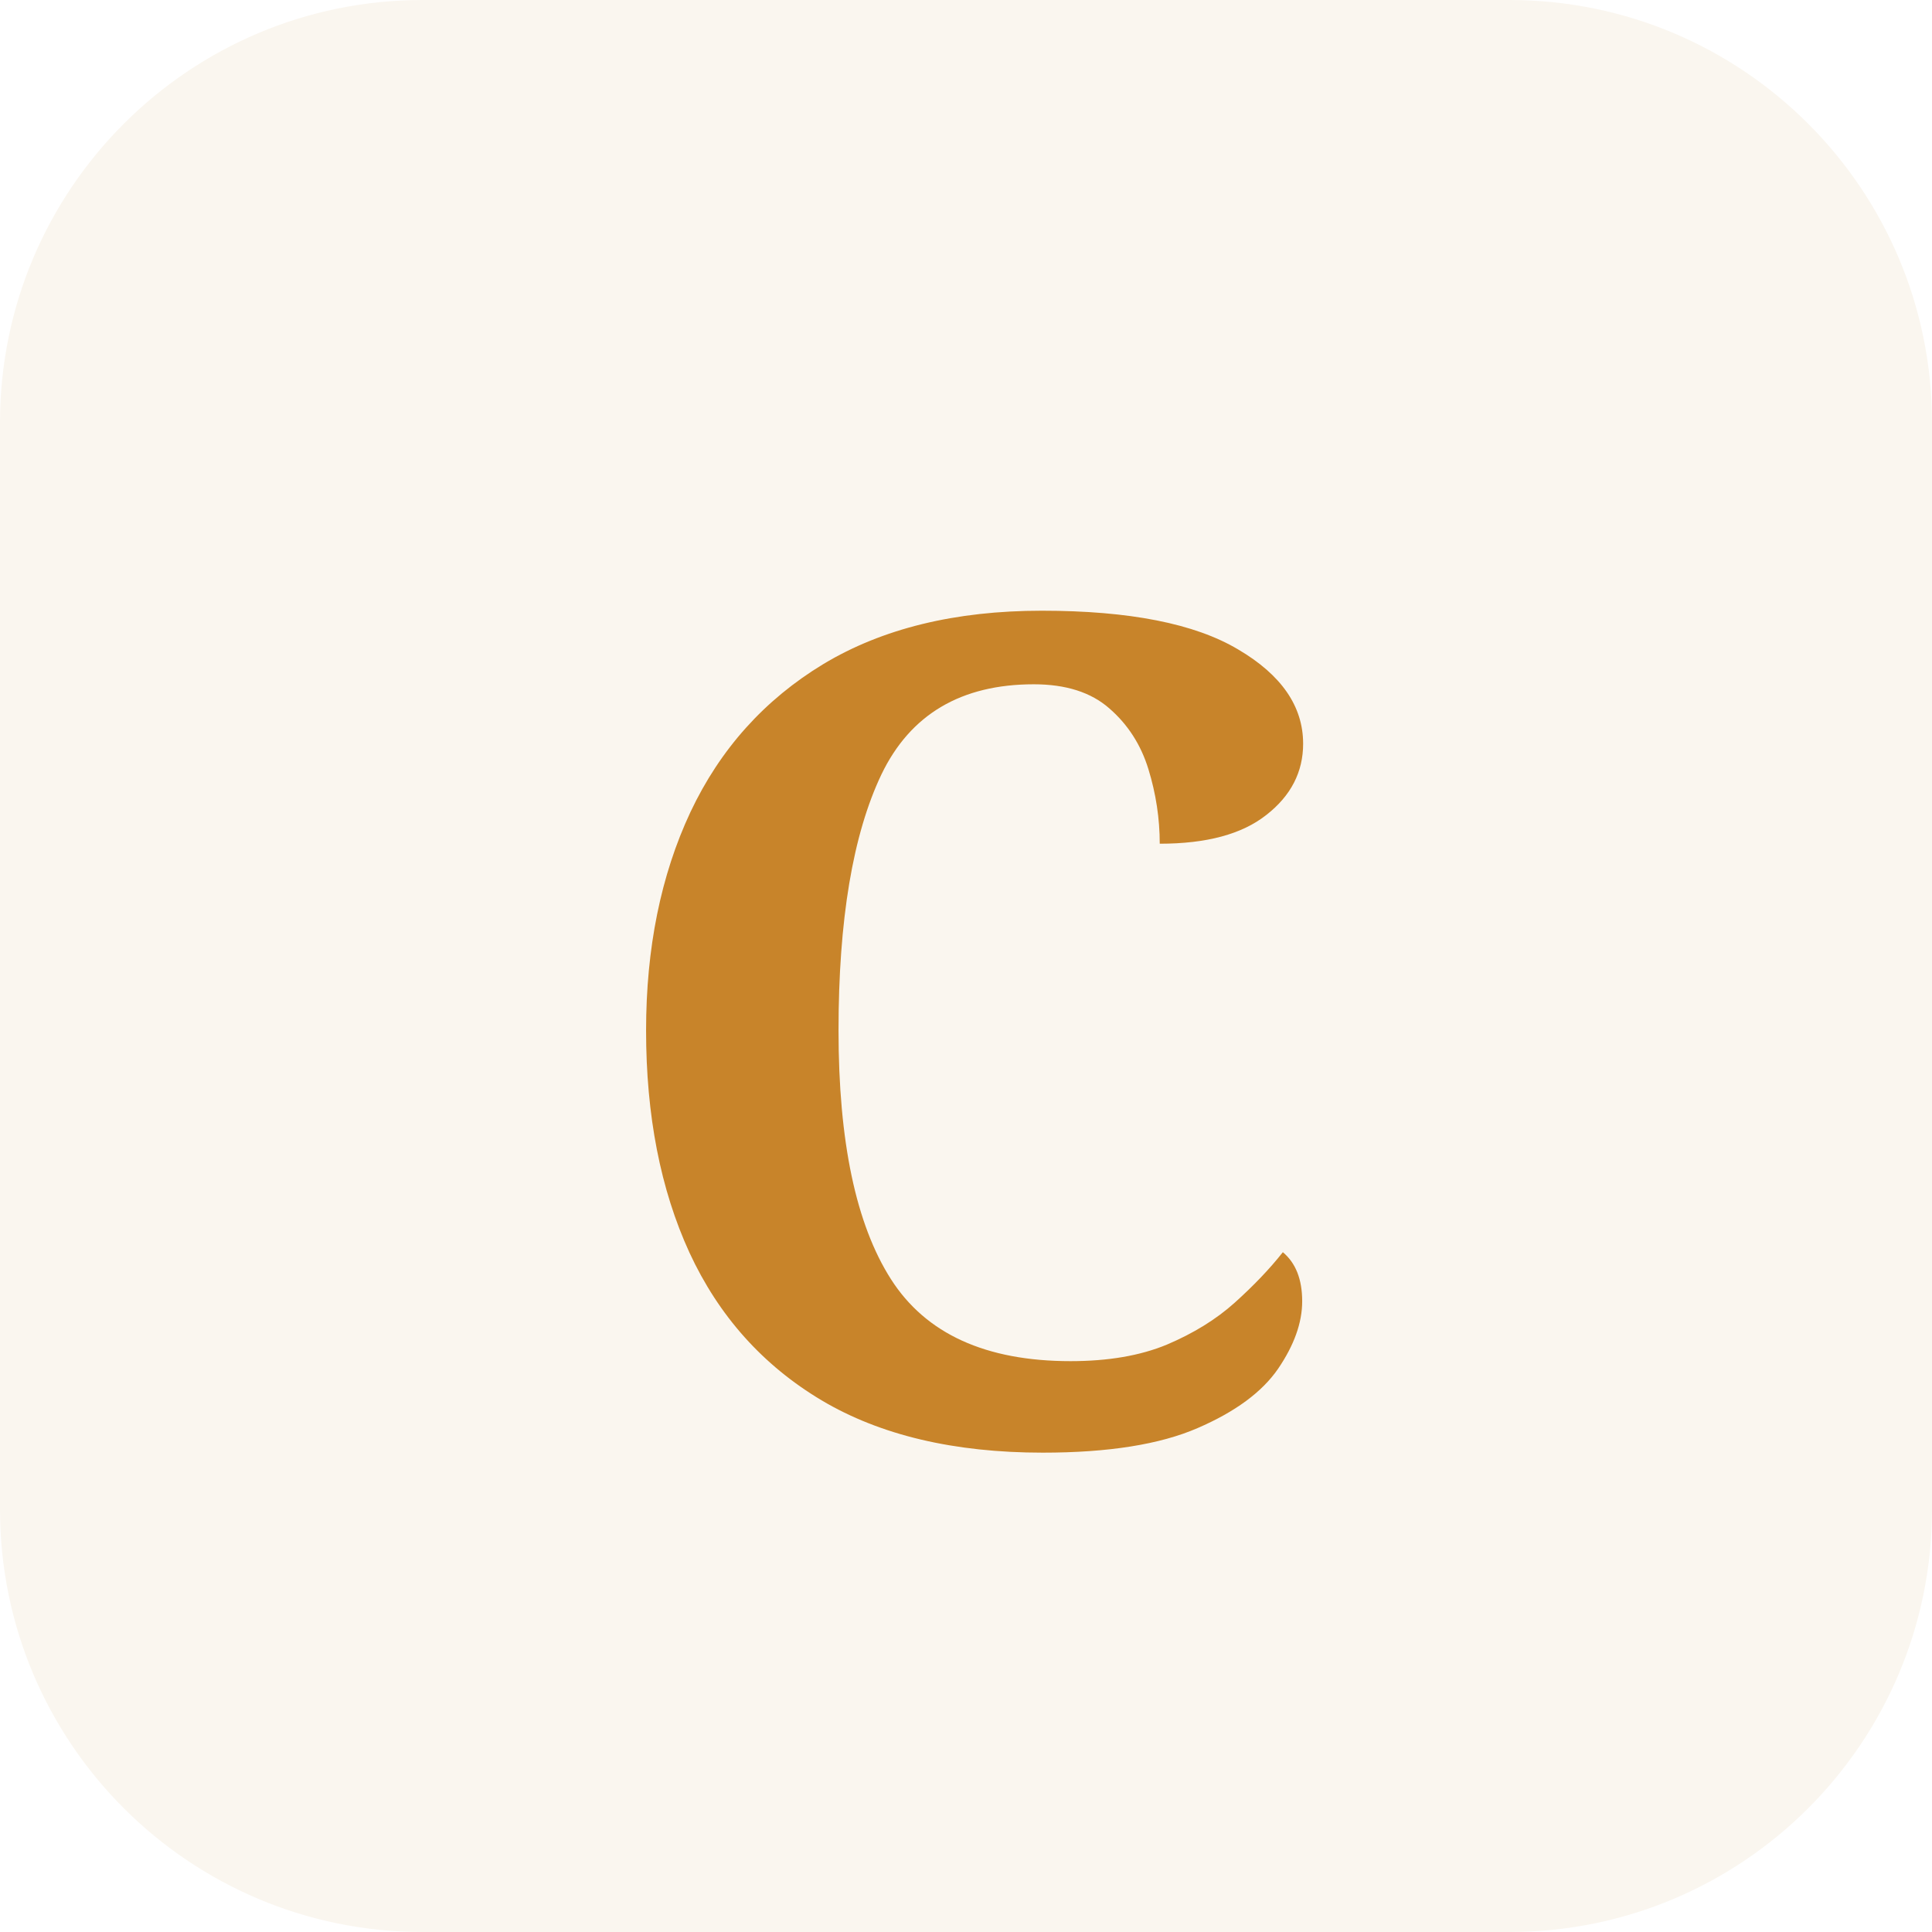
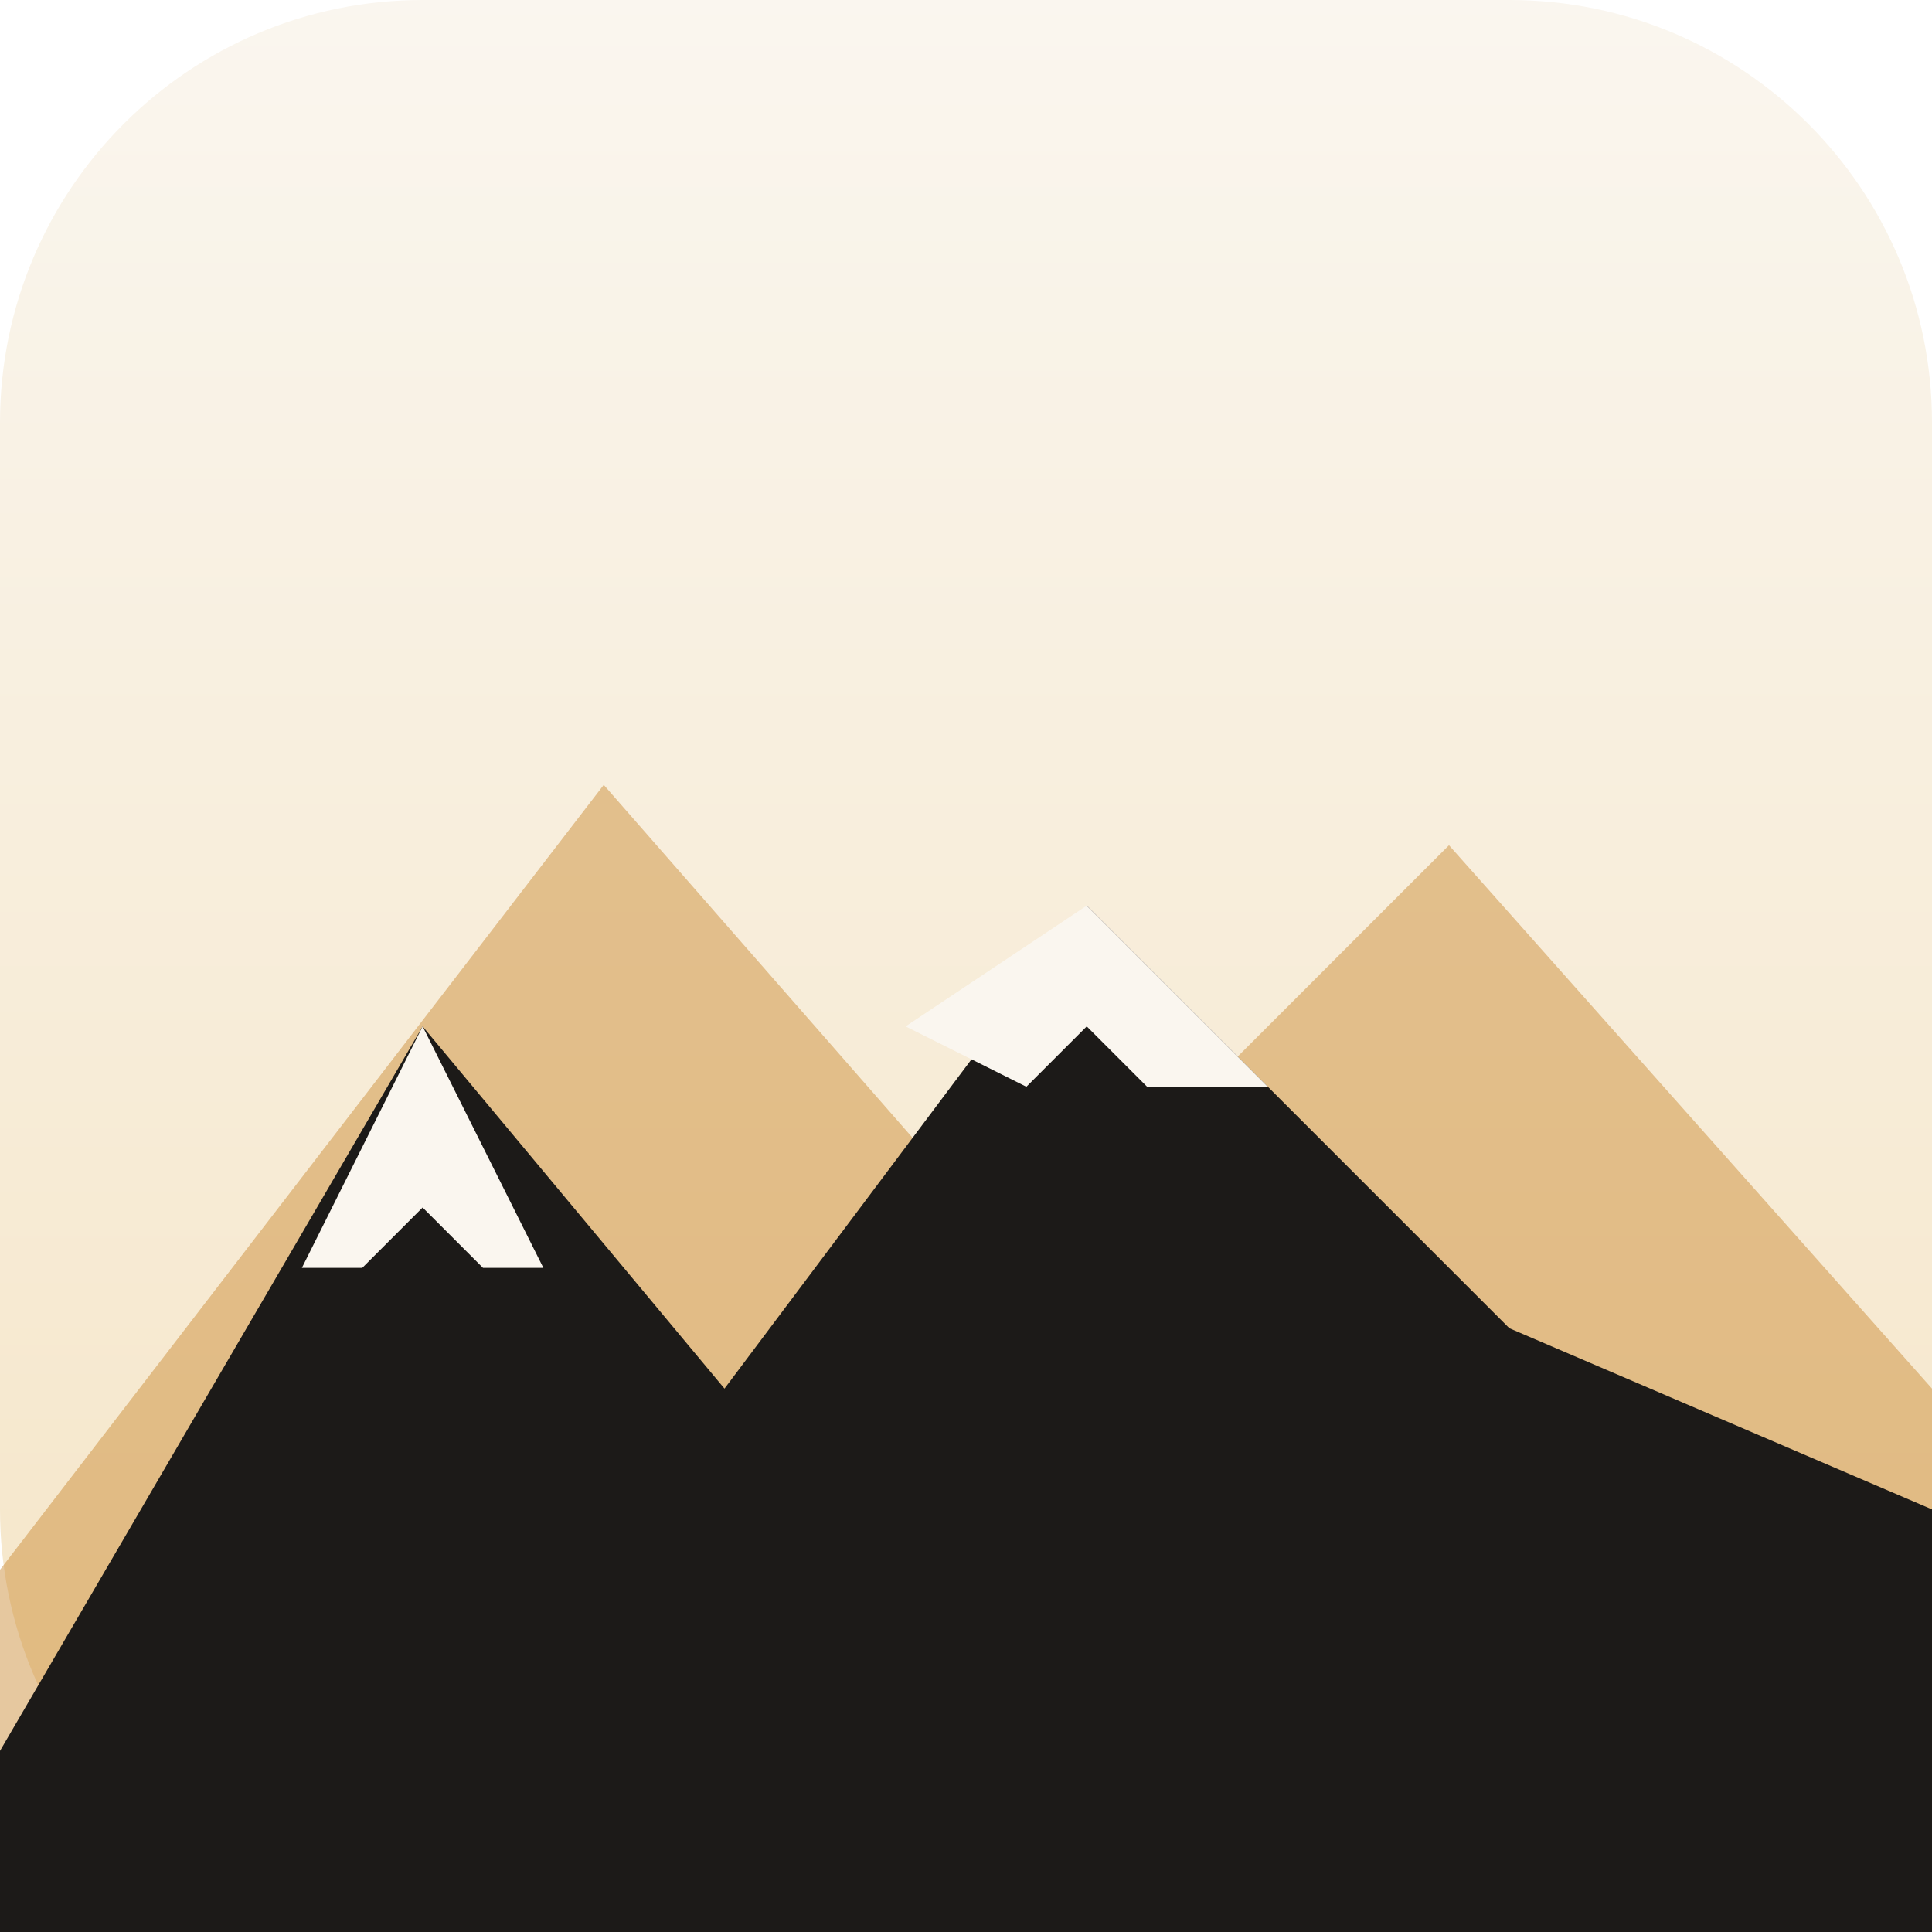
<svg xmlns="http://www.w3.org/2000/svg" viewBox="0 0 64 64">
-   <rect width="64" height="64" rx="14" fill="#faf6ef" />
-   <text x="50%" y="54%" dominant-baseline="middle" text-anchor="middle" font-family="Georgia, 'Playfair Display', serif" font-weight="700" font-size="38" fill="#c8842a">C</text>
+   <defs>
+     <linearGradient id="sky" x1="0" y1="0" x2="0" y2="1">
+       <stop offset="0" stop-color="#faf6ef" />
+       <stop offset="1" stop-color="#f5e4c4" />
+     </linearGradient>
+   </defs>
+   <rect width="64" height="64" rx="14" fill="url(#sky)" />
+   <path d="M0 52 L20 26 L34 42 L48 28 L64 46 L64 64 L0 64 Z" fill="#c8842a" opacity="0.45" />
+   <path d="M0 58 L14 34 L24 46 L36 30 L50 44 L64 50 L64 64 L0 64 Z" fill="#1c1a18" />
+   <path d="M30 34 L36 30 L42 36 L38 36 L36 34 L34 36 Z" fill="#faf6ef" />
+   <path d="M10 42 L14 34 L18 42 L16 42 L14 40 L12 42 Z" fill="#faf6ef" />
</svg>
